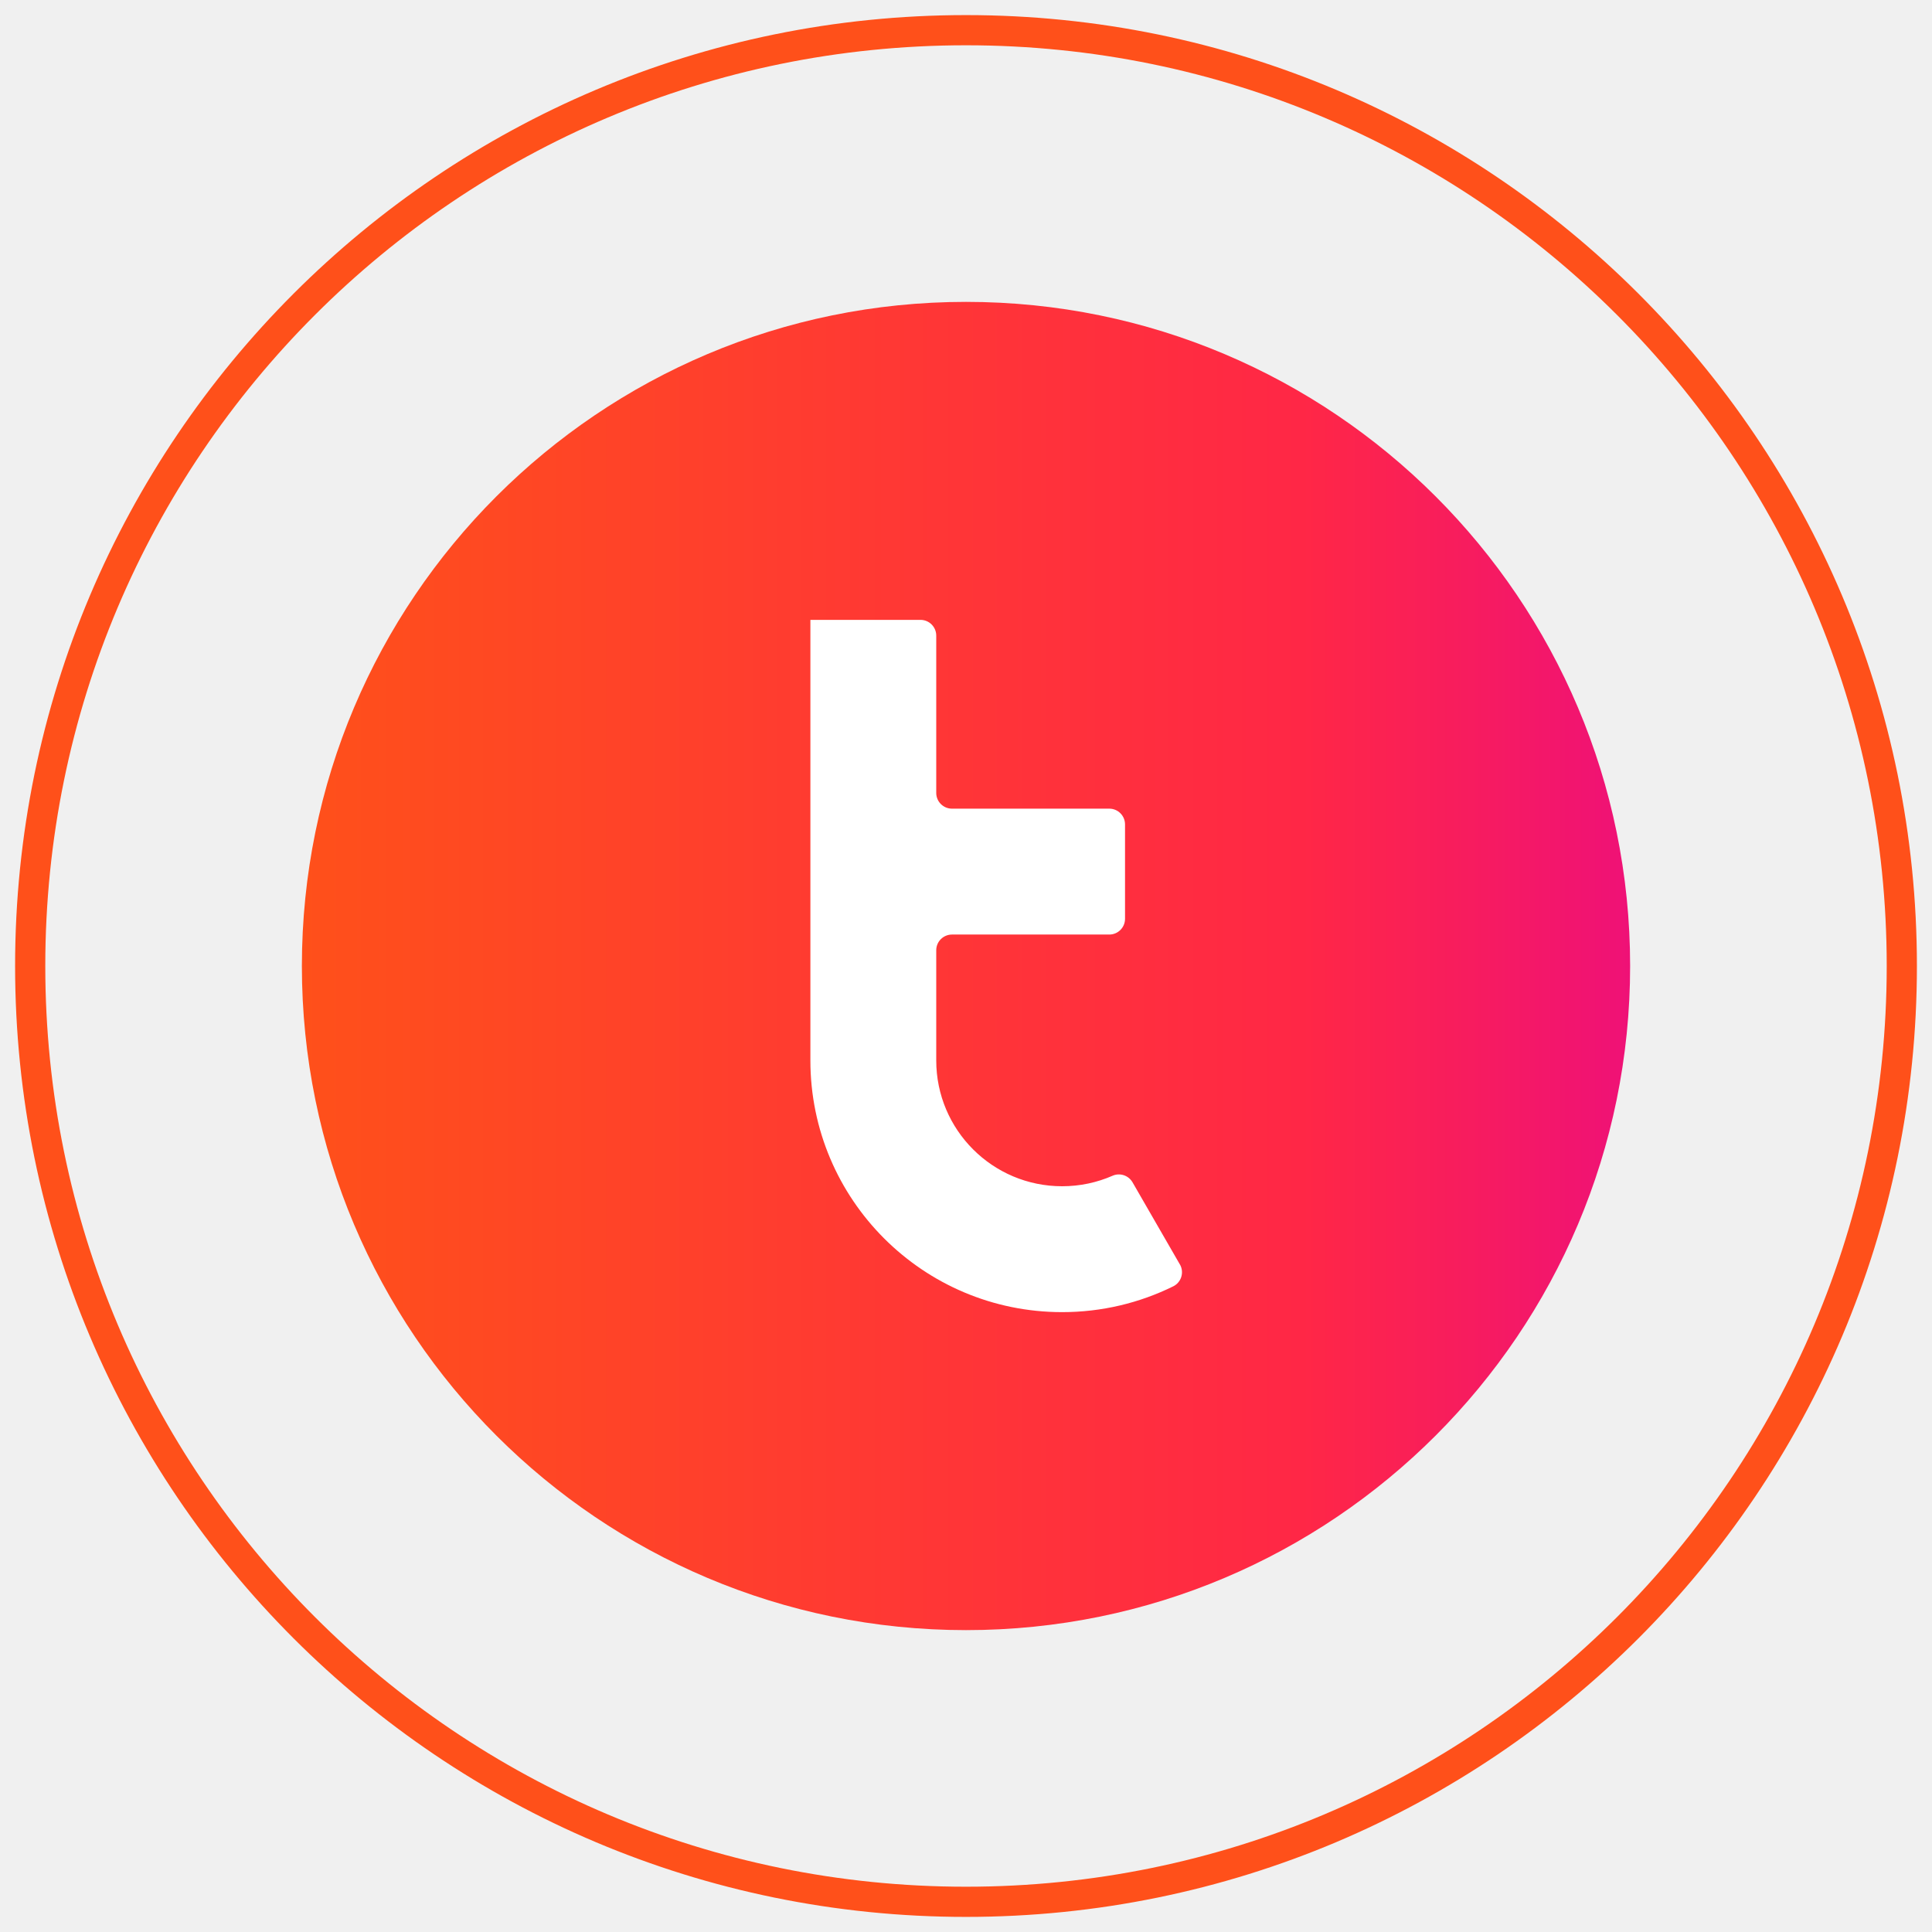
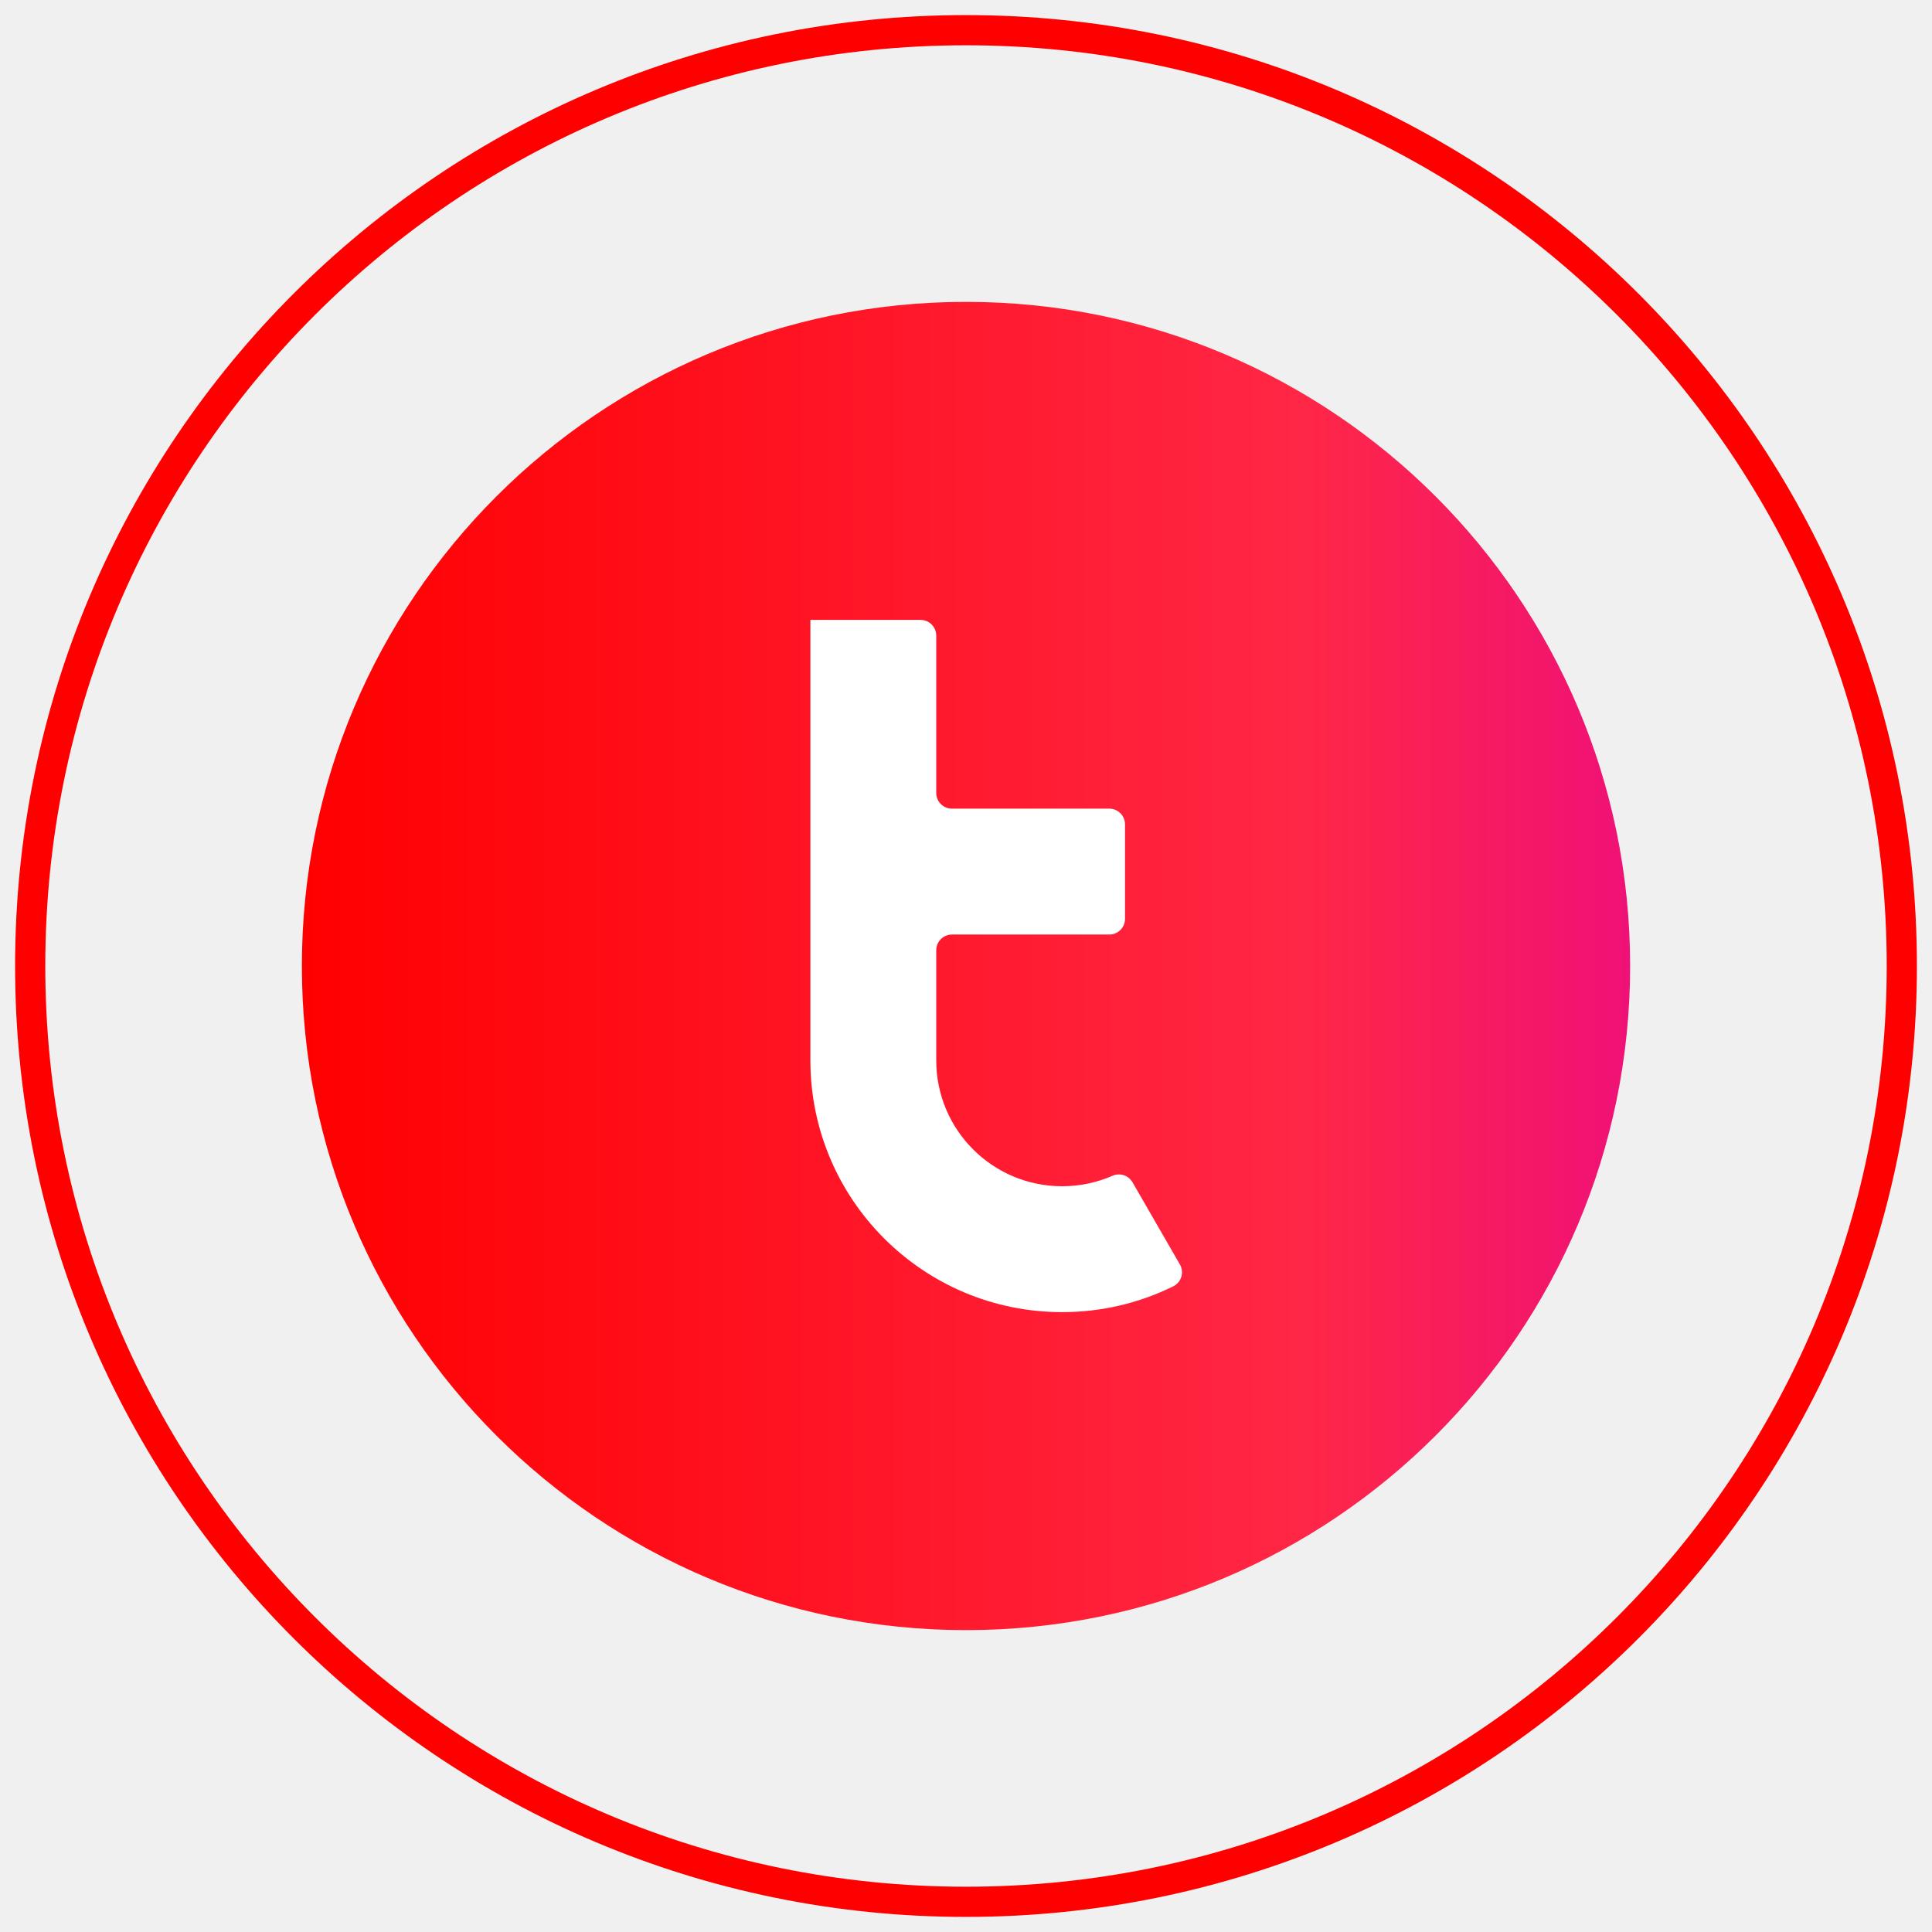
<svg xmlns="http://www.w3.org/2000/svg" width="64px" height="64px" viewBox="0 0 64 64" version="1.1">
  <defs>
    <linearGradient x1="-1.11022302e-14%" y1="50%" x2="100%" y2="50%" id="linearGradient-1">
-       <stop stop-color="#FF501A" offset="0%" />
+       <stop stop-color="red" offset="0%" />
      <stop stop-color="#FF2746" offset="75.28%" />
      <stop stop-color="#EF1177" offset="100%" />
    </linearGradient>
  </defs>
  <g id="Desktop" stroke="none" stroke-width="1" fill="none" fill-rule="evenodd">
    <g id="1440-/-company-contact-us" transform="translate(-704, -991)">
      <g id="our-locations" transform="translate(285, 617)">
        <g id="map" transform="translate(0, 183)">
          <g id="dot">
            <g transform="translate(419.4971, 191.5)">
              <circle id="Oval" fill="url(#linearGradient-1)" cx="31.503" cy="31.5" r="22" />
              <path d="M37.019,38.665 C36.885,38.435 36.601,38.342 36.358,38.448 C35.846,38.672 35.281,38.796 34.687,38.796 C32.384,38.796 30.517,36.93 30.517,34.627 L30.517,30.979 C30.517,30.691 30.751,30.458 31.039,30.458 L36.25,30.458 C36.538,30.458 36.771,30.224 36.771,29.936 L36.771,26.81 C36.771,26.522 36.538,26.288 36.25,26.288 L31.039,26.288 C30.751,26.288 30.517,26.055 30.517,25.767 L30.517,20.555 C30.517,20.268 30.284,20.034 29.996,20.034 L26.348,20.034 L26.348,34.627 C26.348,39.233 30.081,42.966 34.687,42.966 C36.008,42.966 37.257,42.659 38.367,42.112 C38.625,41.985 38.731,41.672 38.604,41.414 C38.599,41.404 37.019,38.665 37.019,38.665 Z" id="logo" fill="#FFFFFF" />
-               <circle id="Oval" stroke="#FF501A" cx="31.503" cy="31.5" r="31" />
+               <circle id="Oval" stroke="red" cx="31.503" cy="31.5" r="31" />
            </g>
          </g>
        </g>
      </g>
    </g>
  </g>
</svg>
